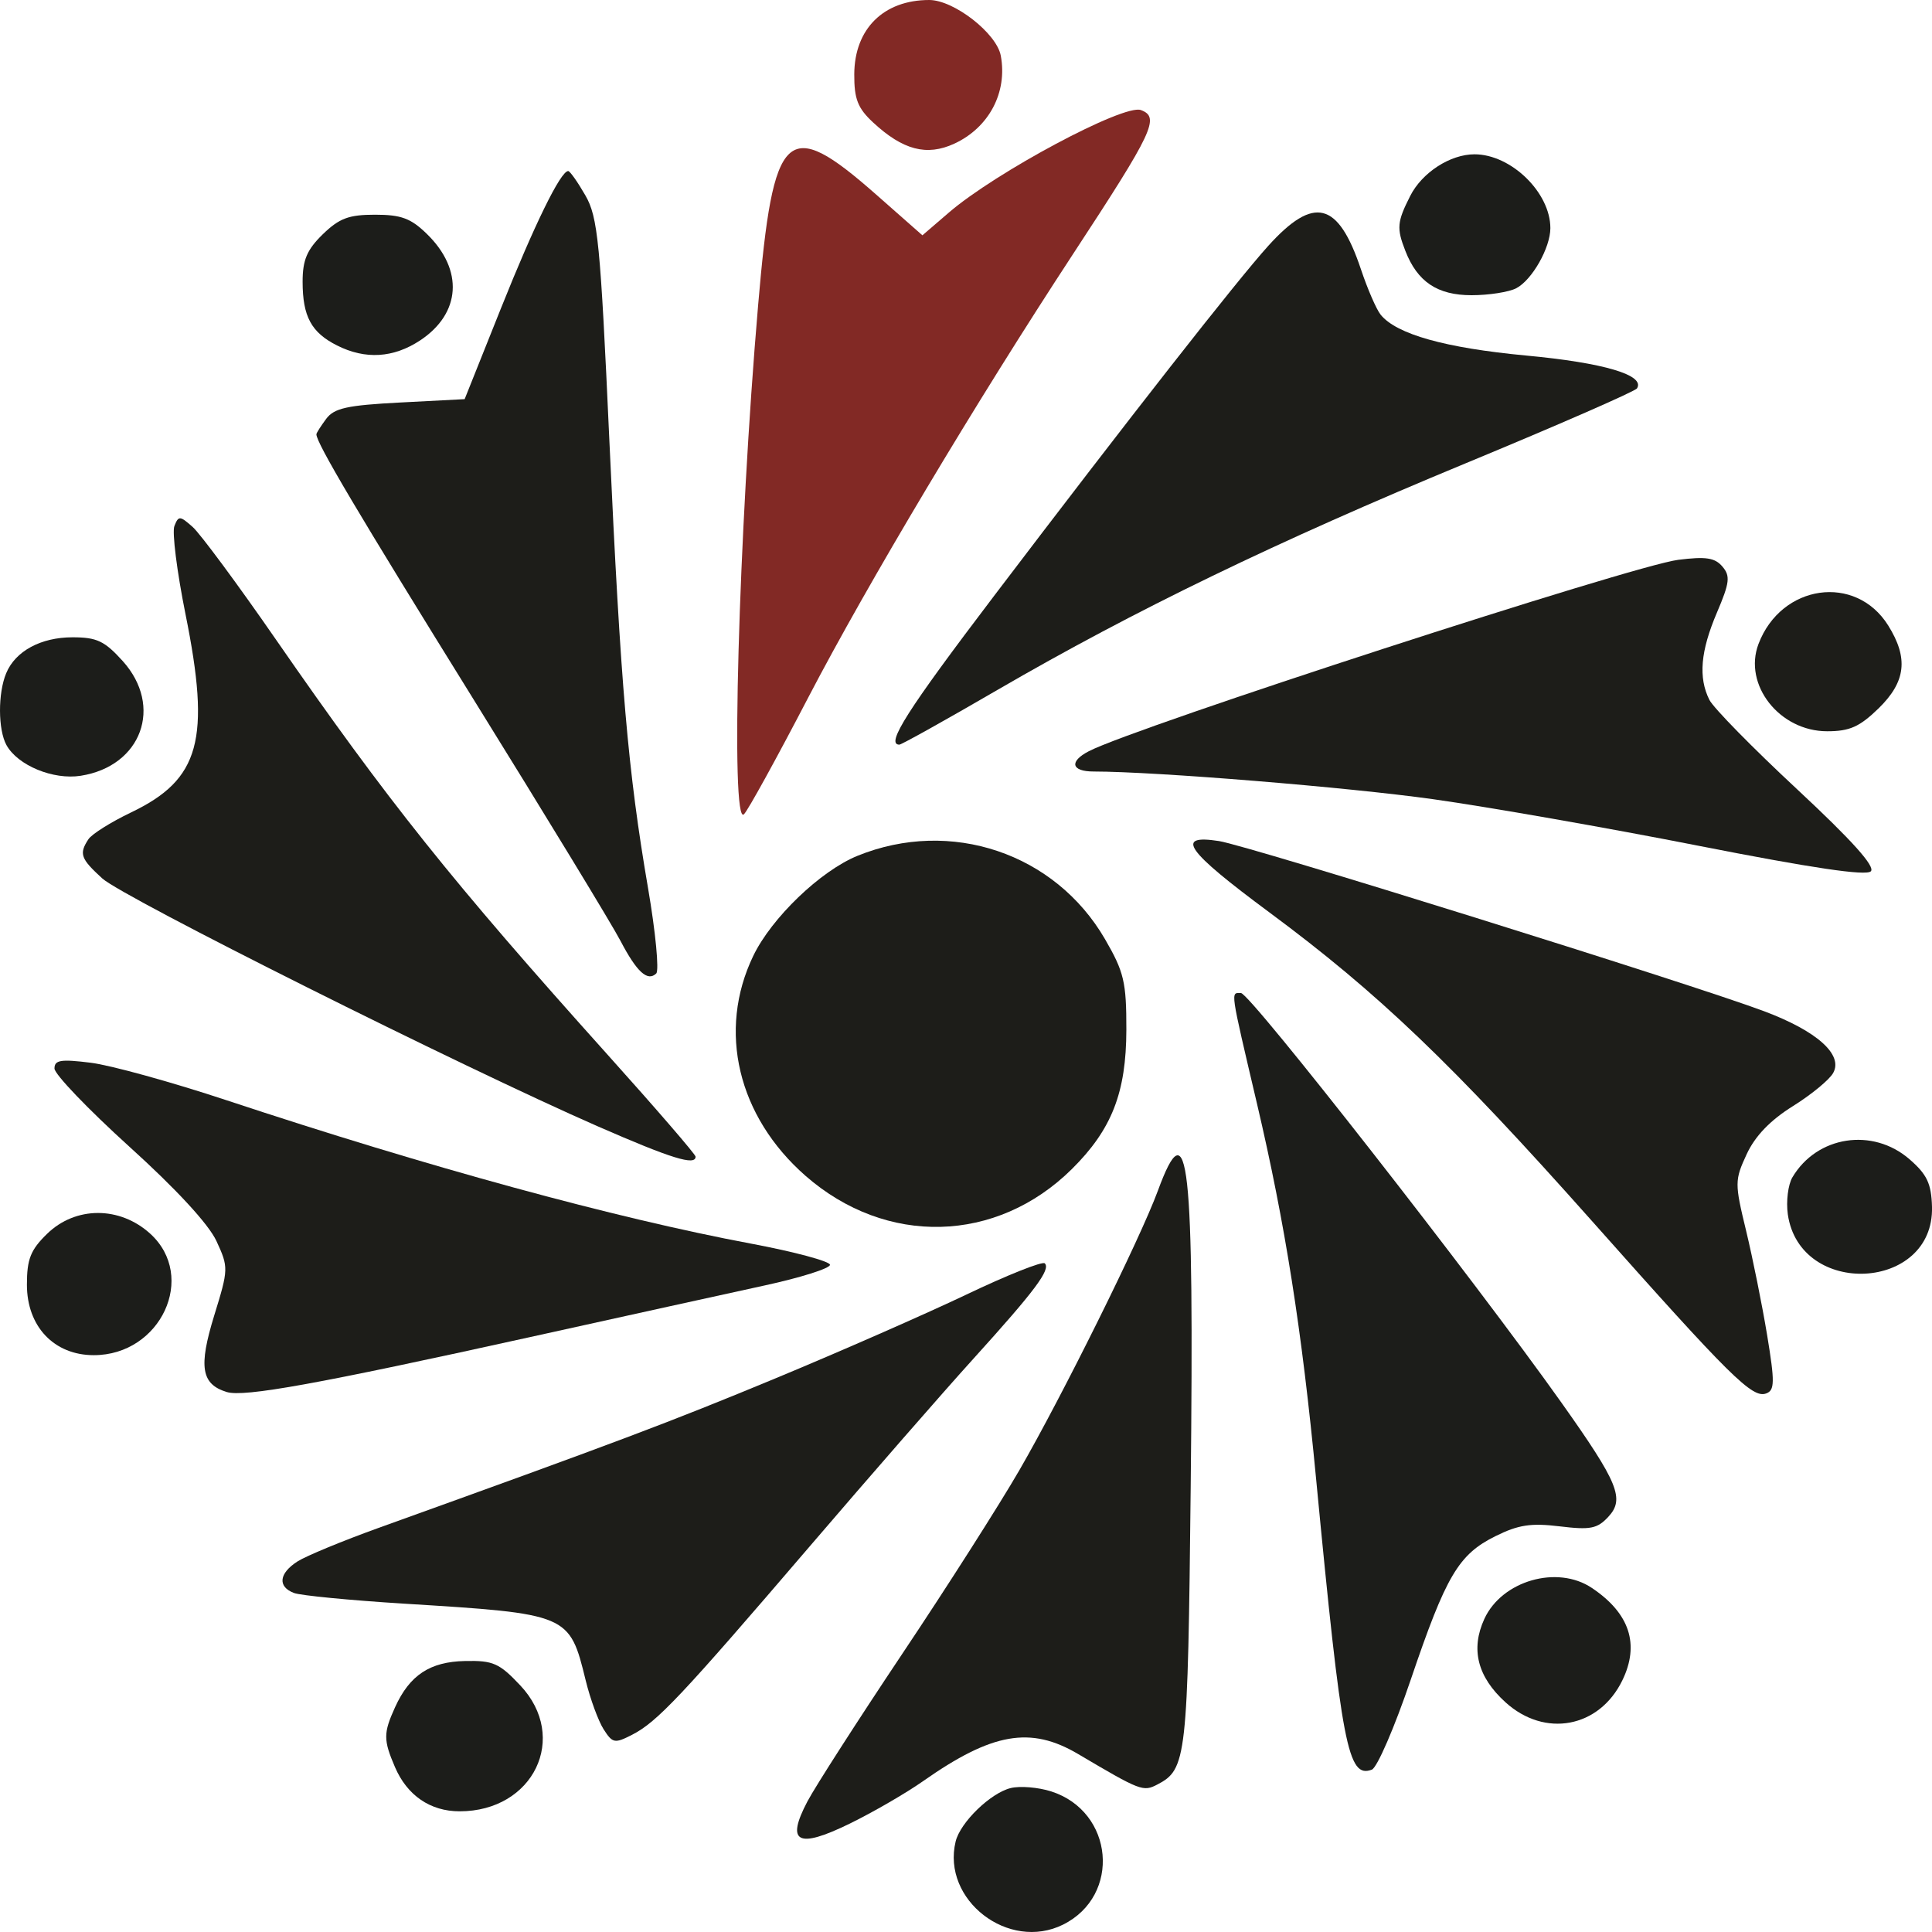
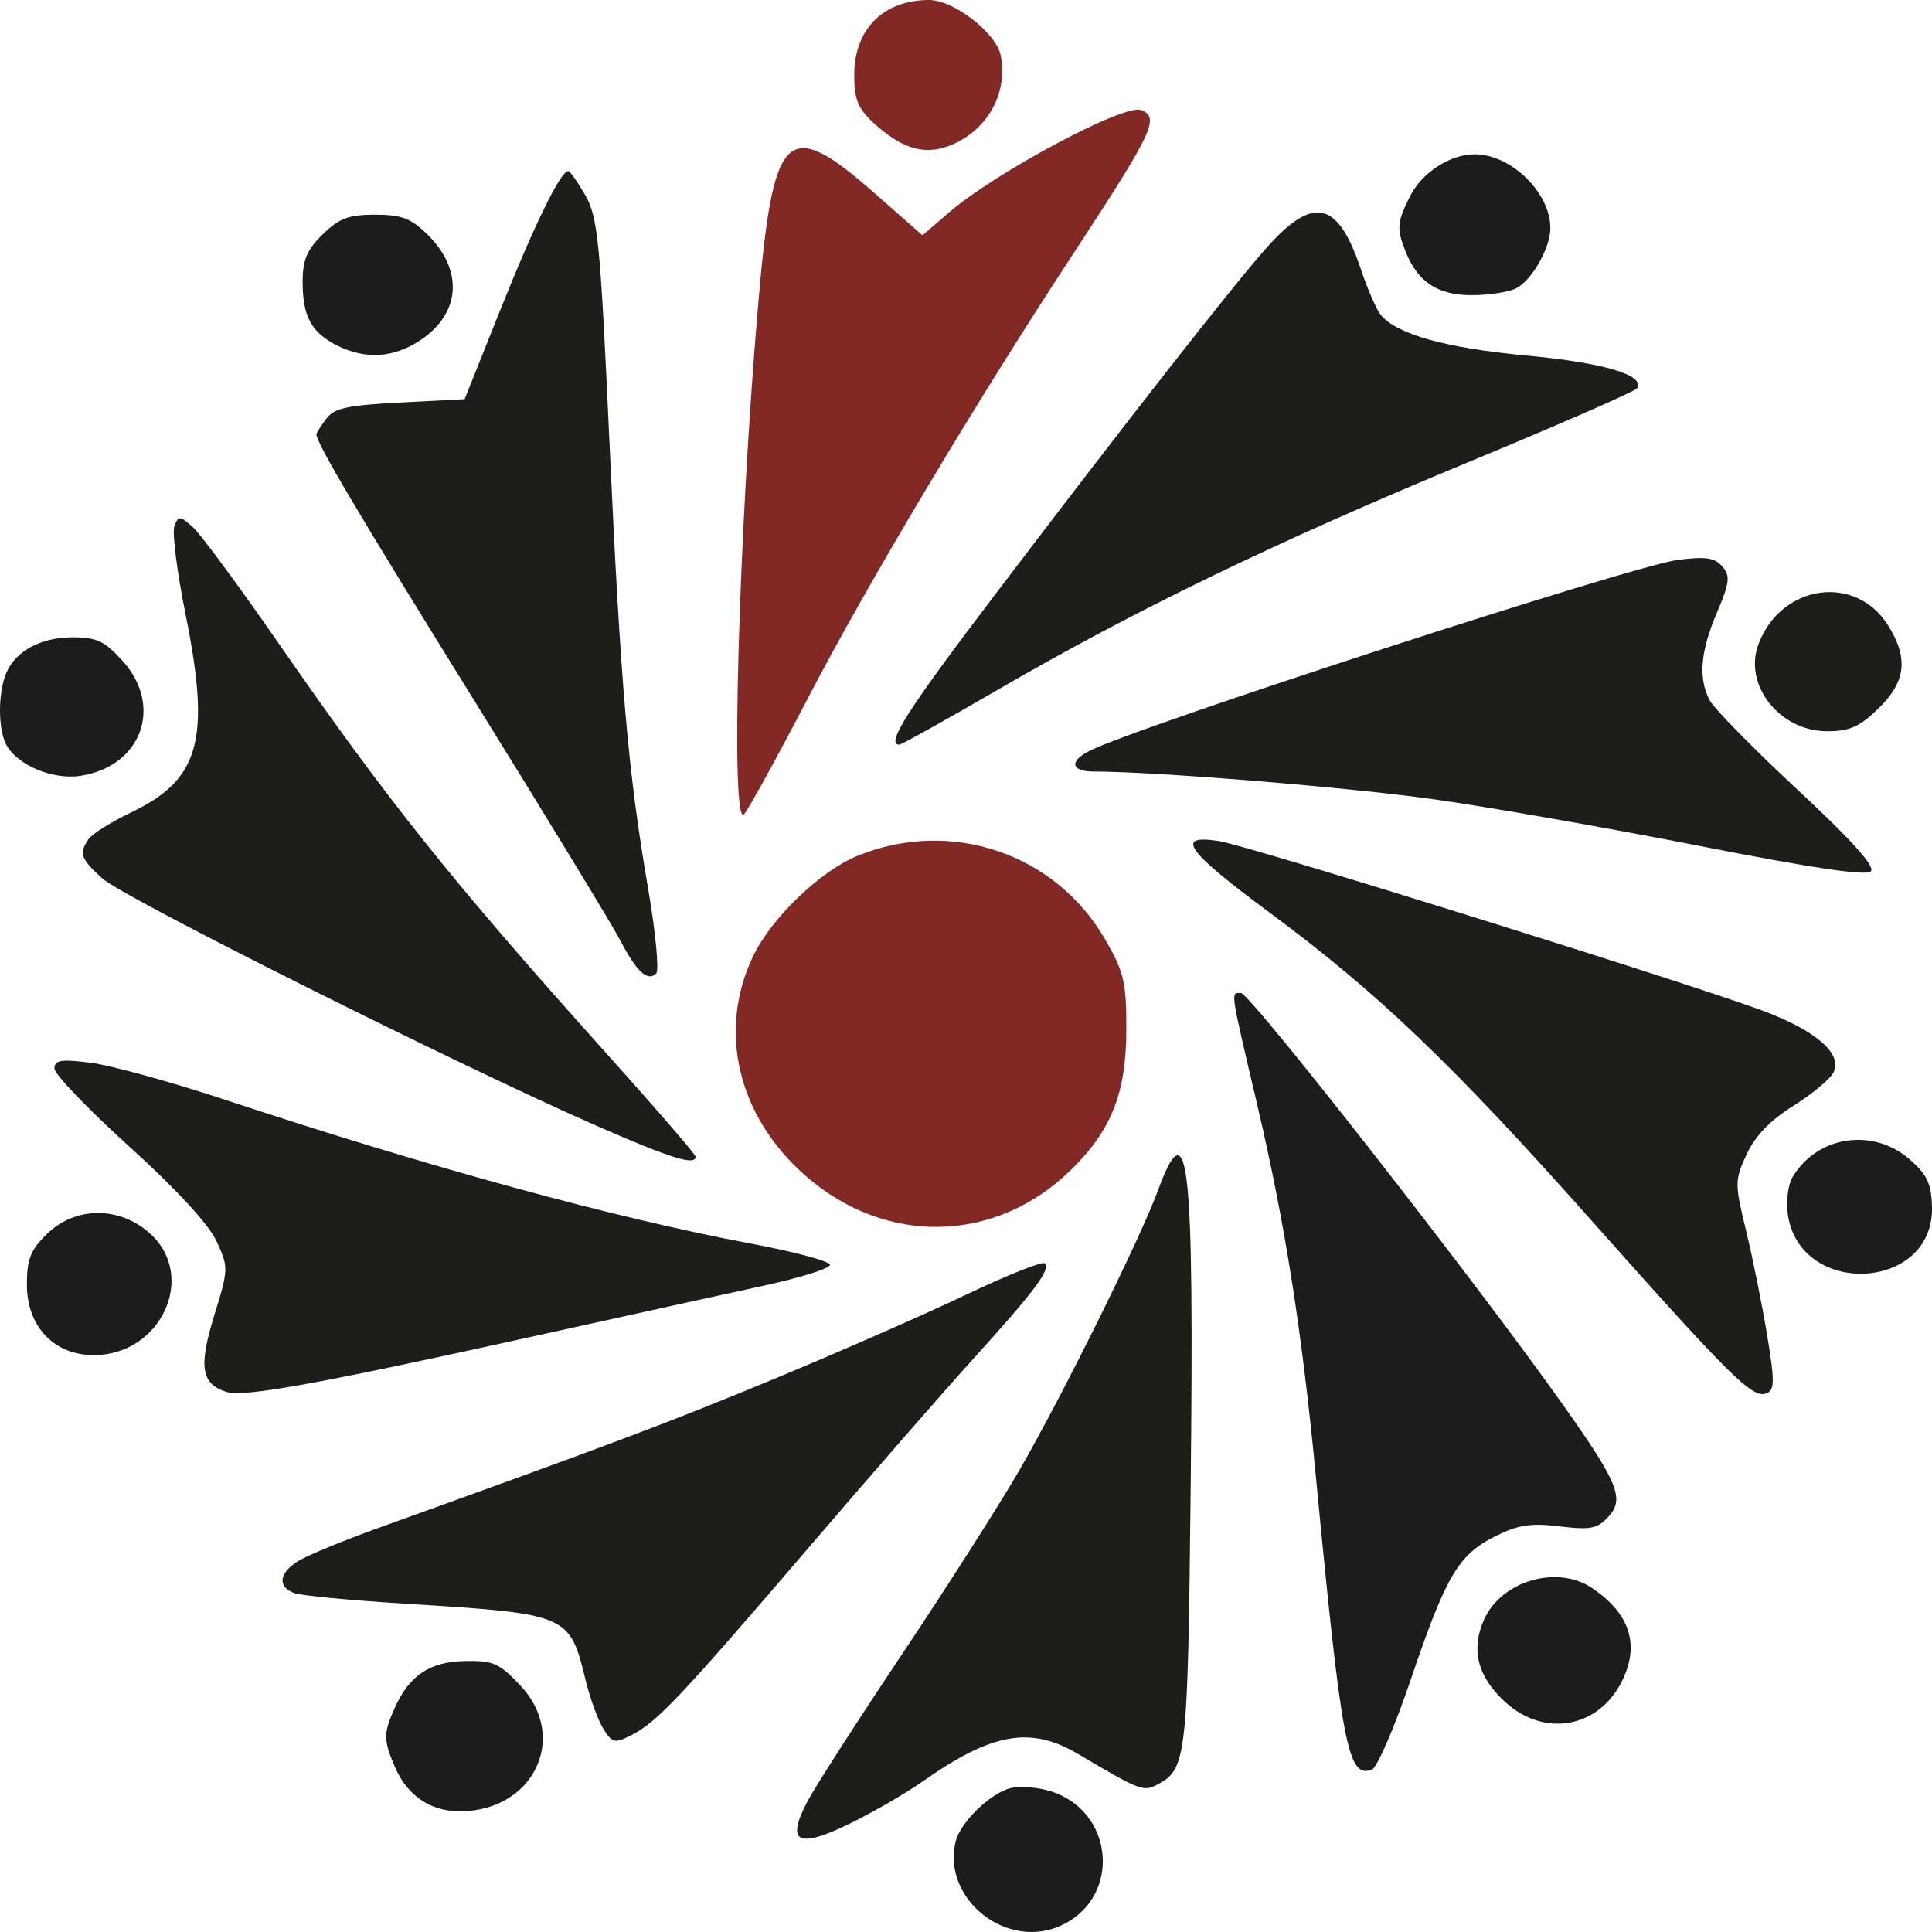
- <svg xmlns="http://www.w3.org/2000/svg" width="30" height="30" viewBox="0 0 30 30" fill="none">
-   <path d="M1.372 13.033C1.423 12.953 1.721 12.766 2.034 12.616C3.106 12.103 3.275 11.488 2.88 9.535C2.748 8.879 2.67 8.263 2.708 8.168C2.772 8.006 2.793 8.007 2.99 8.181C3.107 8.284 3.693 9.075 4.291 9.94C6.021 12.438 7.018 13.686 9.429 16.371C10.184 17.211 10.801 17.926 10.801 17.96C10.801 18.106 10.425 17.989 9.285 17.491C7.162 16.562 1.917 13.938 1.589 13.641C1.252 13.334 1.225 13.258 1.372 13.033Z" fill="#1D1D19" />
-   <path d="M15.435 9.254C17.532 6.493 19.2 4.364 19.694 3.817C20.403 3.033 20.779 3.128 21.132 4.18C21.235 4.488 21.373 4.806 21.439 4.887C21.686 5.191 22.443 5.403 23.699 5.521C24.904 5.633 25.55 5.825 25.419 6.031C25.39 6.077 24.196 6.599 22.766 7.191C19.819 8.411 17.621 9.475 15.49 10.712C14.685 11.18 13.998 11.563 13.965 11.563C13.747 11.563 14.086 11.03 15.435 9.254Z" fill="#1D1D19" />
-   <path d="M4.621 24.245C4.755 24.16 5.321 23.926 5.879 23.725C9.57 22.397 10.402 22.083 12.032 21.407C13.033 20.992 14.37 20.405 15.004 20.103C15.638 19.8 16.186 19.582 16.223 19.617C16.319 19.711 16.073 20.04 15.118 21.095C14.651 21.61 13.506 22.923 12.574 24.011C10.579 26.34 10.204 26.739 9.814 26.938C9.544 27.076 9.512 27.07 9.372 26.851C9.29 26.721 9.165 26.381 9.095 26.095C8.842 25.062 8.838 25.06 6.265 24.901C5.433 24.849 4.669 24.775 4.566 24.736C4.307 24.639 4.331 24.43 4.621 24.245Z" fill="#1D1D19" />
-   <path d="M5.065 6.504C5.19 6.337 5.388 6.293 6.216 6.25C6.549 6.233 6.882 6.216 7.215 6.198C7.402 5.729 7.59 5.261 7.777 4.792C8.299 3.486 8.705 2.656 8.823 2.656C8.85 2.656 8.97 2.826 9.089 3.033C9.284 3.371 9.322 3.757 9.462 6.835C9.637 10.654 9.751 11.975 10.063 13.792C10.18 14.474 10.237 15.07 10.19 15.116C10.055 15.247 9.887 15.092 9.634 14.608C9.507 14.363 8.48 12.676 7.352 10.858C5.553 7.959 4.913 6.879 4.913 6.744C4.913 6.723 4.982 6.616 5.065 6.504Z" fill="#1D1D19" />
-   <path d="M18.929 13.06C19.388 13.132 26.26 15.277 27.392 15.702C28.214 16.01 28.623 16.376 28.466 16.66C28.409 16.765 28.127 16.997 27.84 17.176C27.488 17.396 27.253 17.64 27.122 17.923C26.935 18.326 26.935 18.375 27.114 19.113C27.216 19.537 27.363 20.265 27.44 20.732C27.56 21.46 27.558 21.588 27.426 21.637C27.211 21.718 26.877 21.388 24.719 18.959C22.546 16.515 21.403 15.421 19.71 14.167C18.414 13.207 18.234 12.952 18.929 13.06Z" fill="#1D1D19" />
-   <path d="M19.27 15.42C19.412 15.422 22.893 19.873 24.248 21.783C25.131 23.028 25.232 23.276 24.973 23.554C24.802 23.738 24.695 23.759 24.218 23.701C23.772 23.647 23.577 23.677 23.222 23.853C22.647 24.138 22.454 24.466 21.906 26.082C21.656 26.819 21.384 27.448 21.302 27.479C20.929 27.619 20.835 27.128 20.437 22.97C20.215 20.644 19.955 18.997 19.518 17.136C19.097 15.342 19.107 15.417 19.27 15.42Z" fill="#1C1D1A" />
-   <path d="M16.907 11.665C17.622 11.292 25.355 8.781 26.059 8.693C26.489 8.639 26.628 8.66 26.745 8.797C26.871 8.944 26.859 9.047 26.66 9.513C26.405 10.112 26.37 10.521 26.543 10.867C26.605 10.992 27.22 11.618 27.908 12.258C28.757 13.049 29.124 13.457 29.05 13.53C28.976 13.604 28.134 13.479 26.374 13.133C24.962 12.855 23.108 12.53 22.254 12.41C20.929 12.224 17.95 11.981 16.982 11.98C16.635 11.98 16.598 11.825 16.907 11.665Z" fill="#1D1D19" />
-   <path d="M1.408 16.502C1.717 16.54 2.668 16.803 3.522 17.086C6.658 18.125 9.551 18.915 11.657 19.31C12.334 19.437 12.888 19.586 12.888 19.64C12.888 19.695 12.43 19.84 11.871 19.961C11.312 20.083 9.674 20.443 8.232 20.762C4.928 21.492 3.789 21.698 3.52 21.615C3.125 21.493 3.081 21.224 3.326 20.428C3.549 19.706 3.55 19.68 3.361 19.271C3.24 19.009 2.735 18.462 2.006 17.803C1.368 17.225 0.846 16.68 0.846 16.592C0.846 16.46 0.942 16.444 1.408 16.502Z" fill="#1D1D19" />
-   <path d="M17.716 1.709C18.015 1.82 17.911 2.04 16.664 3.942C15.152 6.248 13.473 9.061 12.553 10.826C12.063 11.768 11.613 12.586 11.552 12.644C11.341 12.85 11.467 8.295 11.772 4.74C12.007 1.987 12.213 1.795 13.606 3.022C13.845 3.233 14.084 3.443 14.323 3.654C14.459 3.537 14.594 3.421 14.73 3.304C15.456 2.677 17.453 1.61 17.716 1.709Z" fill="#822925" />
-   <path d="M12.539 27.97C12.66 27.741 13.323 26.709 14.012 25.678C14.702 24.647 15.518 23.366 15.827 22.832C16.487 21.692 17.706 19.233 17.978 18.493C18.456 17.192 18.543 17.978 18.489 23.097C18.444 27.309 18.426 27.473 17.971 27.71C17.751 27.825 17.71 27.809 16.742 27.237C16.003 26.8 15.406 26.904 14.333 27.658C14.068 27.844 13.555 28.141 13.193 28.318C12.384 28.713 12.199 28.614 12.539 27.97Z" fill="#1D1D19" />
-   <path d="M11.696 14.844C11.98 14.253 12.74 13.523 13.315 13.289C14.762 12.701 16.384 13.247 17.159 14.584C17.454 15.093 17.491 15.249 17.49 15.99C17.488 16.966 17.264 17.539 16.644 18.153C15.474 19.31 13.761 19.354 12.509 18.259C11.456 17.337 11.138 16.004 11.696 14.844Z" fill="#1D1D19" />
-   <path d="M21.898 3.042C22.082 2.679 22.519 2.396 22.896 2.396C23.464 2.396 24.074 2.99 24.074 3.542C24.074 3.847 23.79 4.348 23.544 4.476C23.431 4.535 23.119 4.584 22.85 4.584C22.32 4.584 22.009 4.376 21.822 3.895C21.685 3.544 21.693 3.446 21.898 3.042Z" fill="#1C1D1A" />
-   <path d="M5.012 3.638C5.269 3.389 5.416 3.334 5.823 3.334C6.229 3.334 6.379 3.389 6.629 3.633C7.202 4.191 7.158 4.867 6.522 5.287C6.108 5.559 5.673 5.586 5.233 5.364C4.834 5.163 4.699 4.914 4.699 4.374C4.699 4.036 4.767 3.877 5.012 3.638Z" fill="#1C1D1A" />
-   <path d="M15.54 0.864C15.647 1.434 15.357 1.982 14.818 2.231C14.391 2.428 14.02 2.331 13.557 1.901C13.319 1.68 13.263 1.537 13.265 1.153C13.268 0.448 13.721 0 14.429 0C14.812 0 15.475 0.516 15.54 0.864Z" fill="#822925" />
-   <path d="M6.134 26.511C6.361 26.011 6.675 25.803 7.223 25.792C7.658 25.783 7.754 25.826 8.079 26.171C8.839 26.978 8.285 28.126 7.137 28.126C6.682 28.126 6.322 27.88 6.133 27.439C5.952 27.017 5.952 26.912 6.134 26.511Z" fill="#1C1D1A" />
-   <path d="M0.096 10.454C0.238 10.111 0.634 9.896 1.126 9.896C1.504 9.896 1.624 9.953 1.905 10.264C2.539 10.967 2.199 11.897 1.254 12.046C0.826 12.114 0.274 11.885 0.1 11.569C-0.031 11.33 -0.034 10.766 0.096 10.454Z" fill="#1C1D1A" />
-   <path d="M23.049 25.138C23.322 24.544 24.182 24.297 24.719 24.658C25.306 25.051 25.464 25.534 25.191 26.094C24.832 26.83 23.988 26.988 23.377 26.433C22.942 26.039 22.833 25.608 23.049 25.138Z" fill="#1C1D1A" />
-   <path d="M0.731 19.159C1.173 18.728 1.86 18.727 2.333 19.157C3.064 19.822 2.497 21.043 1.456 21.043C0.84 21.043 0.418 20.598 0.418 19.949C0.418 19.552 0.474 19.409 0.731 19.159Z" fill="#1C1D1A" />
-   <path d="M27.306 9.999C27.659 9.071 28.814 8.906 29.319 9.711C29.637 10.22 29.595 10.586 29.169 11.001C28.875 11.286 28.722 11.355 28.372 11.355C27.632 11.355 27.065 10.633 27.306 9.999Z" fill="#1D1D19" />
-   <path d="M14.839 28.595C14.911 28.298 15.38 27.842 15.694 27.765C15.84 27.729 16.123 27.753 16.323 27.817C17.297 28.129 17.413 29.434 16.508 29.885C15.661 30.306 14.62 29.502 14.839 28.595Z" fill="#1C1D1A" />
-   <path d="M27.832 18.282C28.213 17.637 29.079 17.504 29.651 18.001C29.923 18.237 29.99 18.379 30 18.74C30.035 20.05 27.947 20.157 27.761 18.855C27.733 18.654 27.765 18.396 27.832 18.282Z" fill="#1C1D1A" />
+ <svg xmlns="http://www.w3.org/2000/svg" width="155" height="155" viewBox="0 0 155 155" fill="none">
+   <path d="M7.087 67.337C7.354 66.924 8.894 65.956 10.509 65.183C16.048 62.533 16.92 59.357 14.882 49.263C14.197 45.873 13.798 42.694 13.992 42.199C14.321 41.365 14.433 41.37 15.449 42.267C16.055 42.8 19.08 46.89 22.172 51.354C31.11 64.265 36.26 70.711 48.718 84.586C52.616 88.925 55.804 92.618 55.804 92.793C55.804 93.546 53.863 92.945 47.973 90.37C37.006 85.573 9.902 72.016 8.211 70.478C6.468 68.892 6.327 68.502 7.087 67.337Z" fill="#1D1D19" />
+   <path d="M79.747 47.814C90.581 33.545 99.198 22.546 101.755 19.721C105.417 15.671 107.357 16.161 109.18 21.599C109.713 23.189 110.427 24.831 110.767 25.25C112.044 26.82 115.956 27.916 122.447 28.523C128.671 29.105 132.009 30.094 131.333 31.158C131.182 31.396 125.014 34.093 117.626 37.151C102.396 43.458 91.04 48.954 80.034 55.346C75.871 57.763 72.325 59.742 72.153 59.742C71.026 59.742 72.776 56.991 79.747 47.814Z" fill="#1D1D19" />
+   <path d="M23.876 125.265C24.566 124.826 27.49 123.616 30.374 122.578C49.444 115.716 53.743 114.096 62.164 110.604C67.335 108.46 74.245 105.427 77.52 103.864C80.796 102.302 83.631 101.173 83.818 101.356C84.314 101.839 83.044 103.538 78.109 108.988C75.697 111.653 69.781 118.434 64.965 124.059C54.66 136.091 52.718 138.15 50.705 139.178C49.309 139.892 49.145 139.859 48.425 138.73C47.996 138.061 47.352 136.303 46.989 134.822C45.684 129.486 45.664 129.477 32.368 128.653C28.072 128.386 24.121 128.006 23.589 127.805C22.255 127.303 22.378 126.221 23.876 125.265Z" fill="#1D1D19" />
+   <path d="M26.169 33.607C26.817 32.742 27.838 32.516 32.114 32.294C33.835 32.203 35.556 32.114 37.276 32.024C38.244 29.602 39.213 27.18 40.181 24.759C42.878 18.012 44.978 13.725 45.586 13.725C45.726 13.725 46.344 14.6 46.96 15.669C47.966 17.416 48.161 19.413 48.888 35.314C49.79 55.044 50.379 61.872 51.992 71.26C52.597 74.783 52.892 77.861 52.647 78.1C51.952 78.775 51.083 77.978 49.778 75.475C49.119 74.21 43.812 65.491 37.984 56.098C28.692 41.121 25.386 35.543 25.386 34.843C25.386 34.738 25.739 34.181 26.169 33.607Z" fill="#1D1D19" />
+   <path d="M97.802 67.478C100.17 67.847 135.676 78.929 141.527 81.125C145.771 82.718 147.886 84.607 147.076 86.079C146.782 86.617 145.323 87.816 143.839 88.744C142.02 89.878 140.808 91.141 140.13 92.602C139.166 94.686 139.163 94.938 140.088 98.752C140.618 100.941 141.377 104.704 141.774 107.114C142.393 110.877 142.382 111.538 141.701 111.793C140.59 112.207 138.867 110.502 127.713 97.955C116.486 85.326 110.582 79.678 101.834 73.198C95.137 68.236 94.208 66.919 97.802 67.478Z" fill="#1D1D19" />
+   <path d="M99.563 79.668C100.296 79.68 118.282 102.675 125.281 112.546C129.842 118.976 130.365 120.257 129.026 121.697C128.142 122.649 127.591 122.756 125.127 122.457C122.82 122.176 121.815 122.329 119.981 123.24C117.01 124.714 116.01 126.408 113.181 134.755C111.89 138.565 110.485 141.814 110.061 141.974C108.134 142.698 107.648 140.162 105.591 118.677C104.441 106.662 103.099 98.148 100.842 88.536C98.666 79.267 98.722 79.655 99.563 79.668Z" fill="#1C1D1A" />
+   <path d="M87.352 60.267C91.046 58.342 130.999 45.369 134.637 44.913C136.86 44.635 137.579 44.743 138.183 45.451C138.832 46.213 138.77 46.741 137.745 49.149C136.425 52.247 136.243 54.357 137.138 56.144C137.461 56.791 140.634 60.027 144.189 63.335C148.579 67.421 150.472 69.528 150.092 69.906C149.711 70.287 145.361 69.641 136.266 67.852C128.969 66.418 119.389 64.737 114.979 64.118C108.132 63.158 92.739 61.903 87.742 61.897C85.947 61.894 85.757 61.097 87.352 60.267Z" fill="#1D1D19" />
+   <path d="M7.273 85.259C8.87 85.457 13.786 86.815 18.196 88.276C34.401 93.643 49.345 97.729 60.228 99.769C63.725 100.424 66.588 101.192 66.588 101.476C66.588 101.76 64.223 102.505 61.334 103.134C58.445 103.761 49.982 105.622 42.53 107.269C25.46 111.041 19.576 112.105 18.188 111.677C16.144 111.046 15.916 109.656 17.185 105.547C18.339 101.814 18.343 101.678 17.365 99.568C16.738 98.214 14.13 95.387 10.367 91.981C7.069 88.996 4.37 86.181 4.37 85.727C4.37 85.041 4.87 84.961 7.273 85.259Z" fill="#1D1D19" />
+   <path d="M91.532 8.828C93.076 9.405 92.542 10.539 86.099 20.366C78.286 32.28 69.608 46.813 64.857 55.937C62.324 60.8 59.998 65.025 59.687 65.329C58.594 66.392 59.247 42.858 60.82 24.489C62.038 10.269 63.102 9.273 70.296 15.612C71.533 16.701 72.768 17.79 74.005 18.879C74.704 18.276 75.404 17.672 76.103 17.069C79.856 13.834 90.174 8.321 91.532 8.828Z" fill="#822925" />
+   <path d="M64.786 144.511C65.41 143.327 68.834 137.999 72.397 132.67C75.959 127.341 80.178 120.726 81.773 117.968C85.183 112.075 91.48 99.371 92.885 95.549C95.356 88.828 95.808 92.887 95.525 119.336C95.296 141.095 95.199 141.946 92.851 143.169C91.715 143.761 91.5 143.678 86.499 140.722C82.68 138.466 79.598 139.005 74.055 142.9C72.687 143.862 70.034 145.397 68.162 146.311C63.985 148.351 63.029 147.841 64.786 144.511Z" fill="#1D1D19" />
+   <path d="M60.427 76.696C61.896 73.639 65.825 69.867 68.796 68.659C76.271 65.619 84.653 68.444 88.655 75.35C90.181 77.982 90.369 78.787 90.363 82.616C90.353 87.657 89.195 90.618 85.992 93.788C79.95 99.769 71.101 99.996 64.631 94.336C59.188 89.572 57.547 82.688 60.427 76.696Z" fill="#822925" />
+   <path d="M113.14 15.715C114.089 13.842 116.351 12.379 118.298 12.379C121.23 12.379 124.382 15.447 124.382 18.3C124.382 19.878 122.916 22.466 121.647 23.127C121.062 23.431 119.448 23.682 118.058 23.682C115.319 23.682 113.716 22.608 112.746 20.126C112.038 18.313 112.082 17.802 113.14 15.715Z" fill="#1C1D1A" />
+   <path d="M25.896 18.796C27.22 17.508 27.98 17.223 30.087 17.223C32.184 17.223 32.955 17.509 34.249 18.768C37.212 21.651 36.985 25.145 33.696 27.314C31.559 28.723 29.31 28.858 27.035 27.713C24.975 26.675 24.28 25.388 24.28 22.599C24.28 20.853 24.63 20.029 25.896 18.796Z" fill="#1C1D1A" />
+   <path d="M80.29 4.466C80.841 7.408 79.343 10.243 76.557 11.529C74.355 12.546 72.436 12.042 70.044 9.823C68.814 8.68 68.525 7.941 68.535 5.955C68.553 2.314 70.89 0 74.55 0C76.526 0 79.951 2.667 80.29 4.466Z" fill="#822925" />
+   <path d="M31.692 136.976C32.865 134.389 34.488 133.317 37.317 133.26C39.566 133.214 40.061 133.433 41.743 135.218C45.667 139.386 42.807 145.318 36.874 145.318C34.524 145.318 32.666 144.046 31.687 141.767C30.751 139.587 30.753 139.047 31.692 136.976Z" fill="#1C1D1A" />
+   <path d="M0.494 54.013C1.23 52.238 3.276 51.13 5.819 51.13C7.768 51.13 8.393 51.426 9.843 53.033C13.117 56.662 11.361 61.47 6.478 62.24C4.269 62.59 1.415 61.407 0.515 59.771C-0.163 58.539 -0.174 55.624 0.494 54.013Z" fill="#1C1D1A" />
+   <path d="M119.088 129.879C120.496 126.813 124.94 125.535 127.717 127.398C130.749 129.431 131.566 131.923 130.154 134.821C128.301 138.621 123.938 139.436 120.779 136.571C118.533 134.535 117.971 132.309 119.088 129.879Z" fill="#1C1D1A" />
+   <path d="M3.774 98.99C6.063 96.764 9.612 96.758 12.055 98.978C15.833 102.414 12.901 108.72 7.524 108.72C4.34 108.72 2.158 106.421 2.158 103.068C2.158 101.017 2.451 100.278 3.774 98.99Z" fill="#1C1D1A" />
+   <path d="M141.084 51.663C142.906 46.867 148.871 46.013 151.479 50.175C153.126 52.805 152.908 54.693 150.707 56.836C149.188 58.313 148.396 58.666 146.59 58.666C142.767 58.666 139.838 54.939 141.084 51.663Z" fill="#1D1D19" />
+   <path d="M76.668 147.739C77.038 146.204 79.465 143.85 81.084 143.455C81.842 143.269 83.304 143.388 84.334 143.719C89.366 145.335 89.97 152.076 85.291 154.404C80.913 156.583 75.537 152.427 76.668 147.739Z" fill="#1C1D1A" />
+   <path d="M143.8 94.457C145.767 91.126 150.244 90.436 153.199 93.006C154.604 94.227 154.948 94.957 154.998 96.825C155.18 103.589 144.39 104.142 143.432 97.417C143.285 96.381 143.45 95.049 143.8 94.457Z" fill="#1C1D1A" />
</svg>
